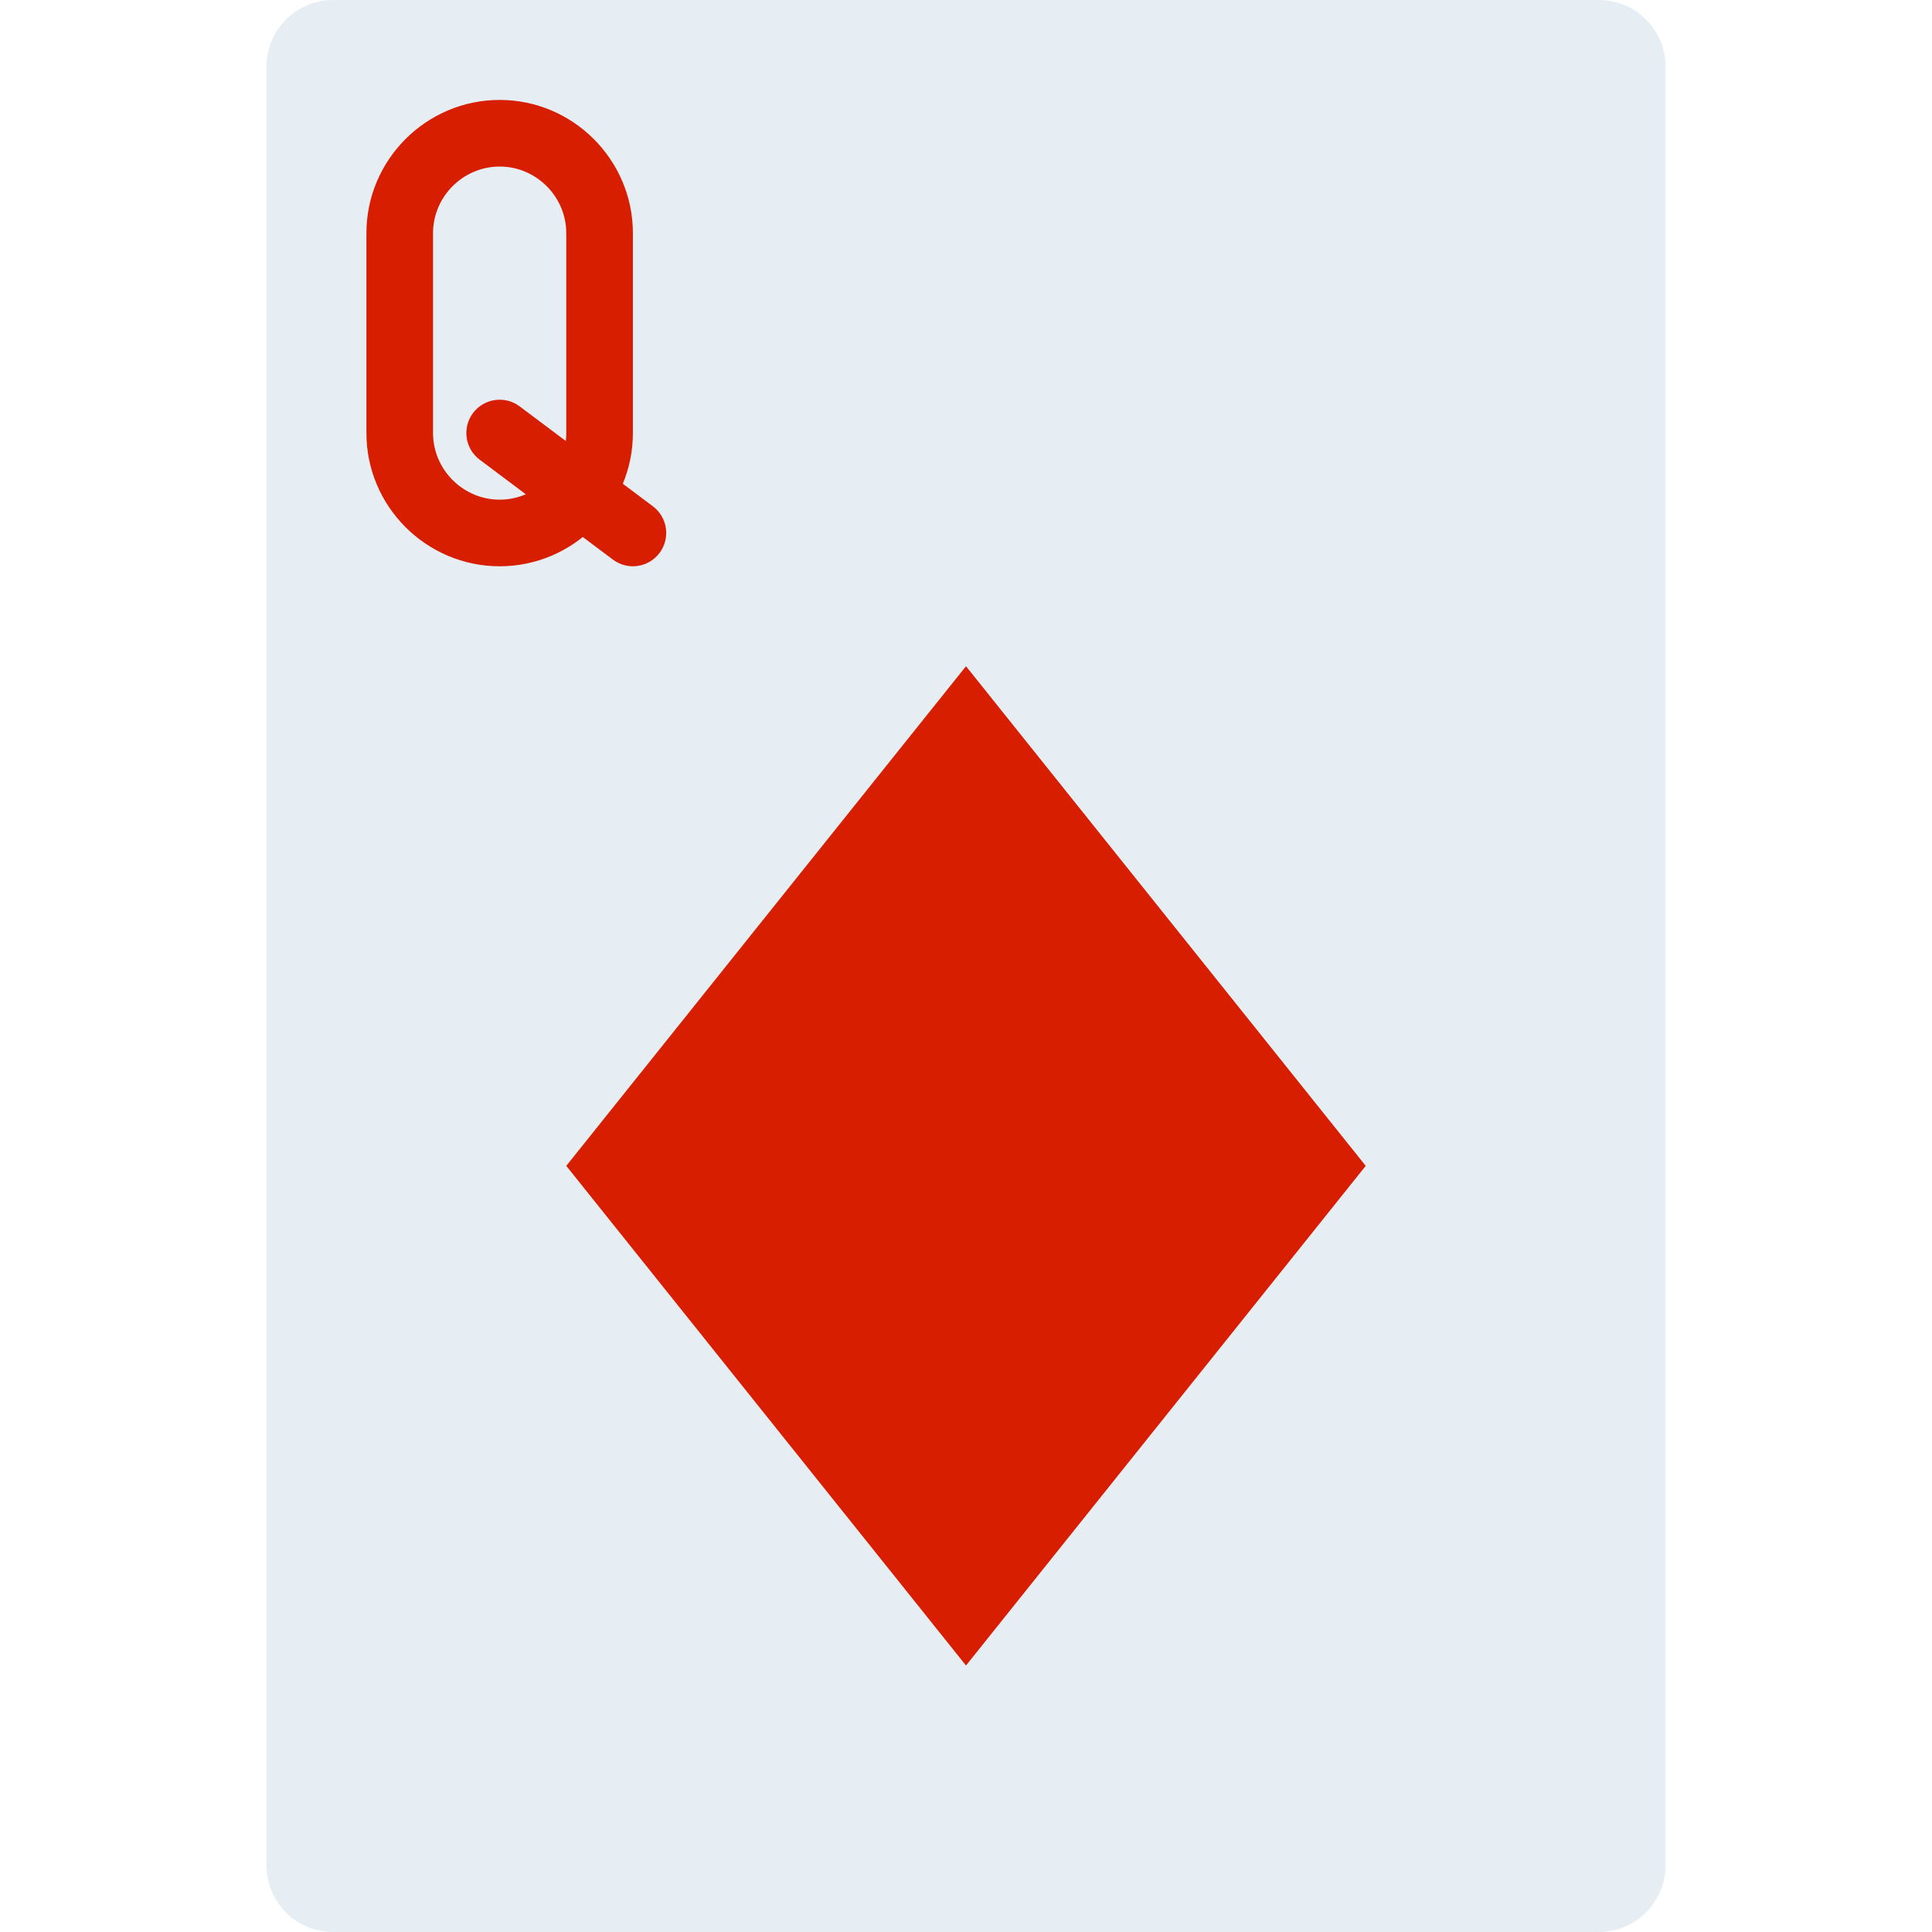
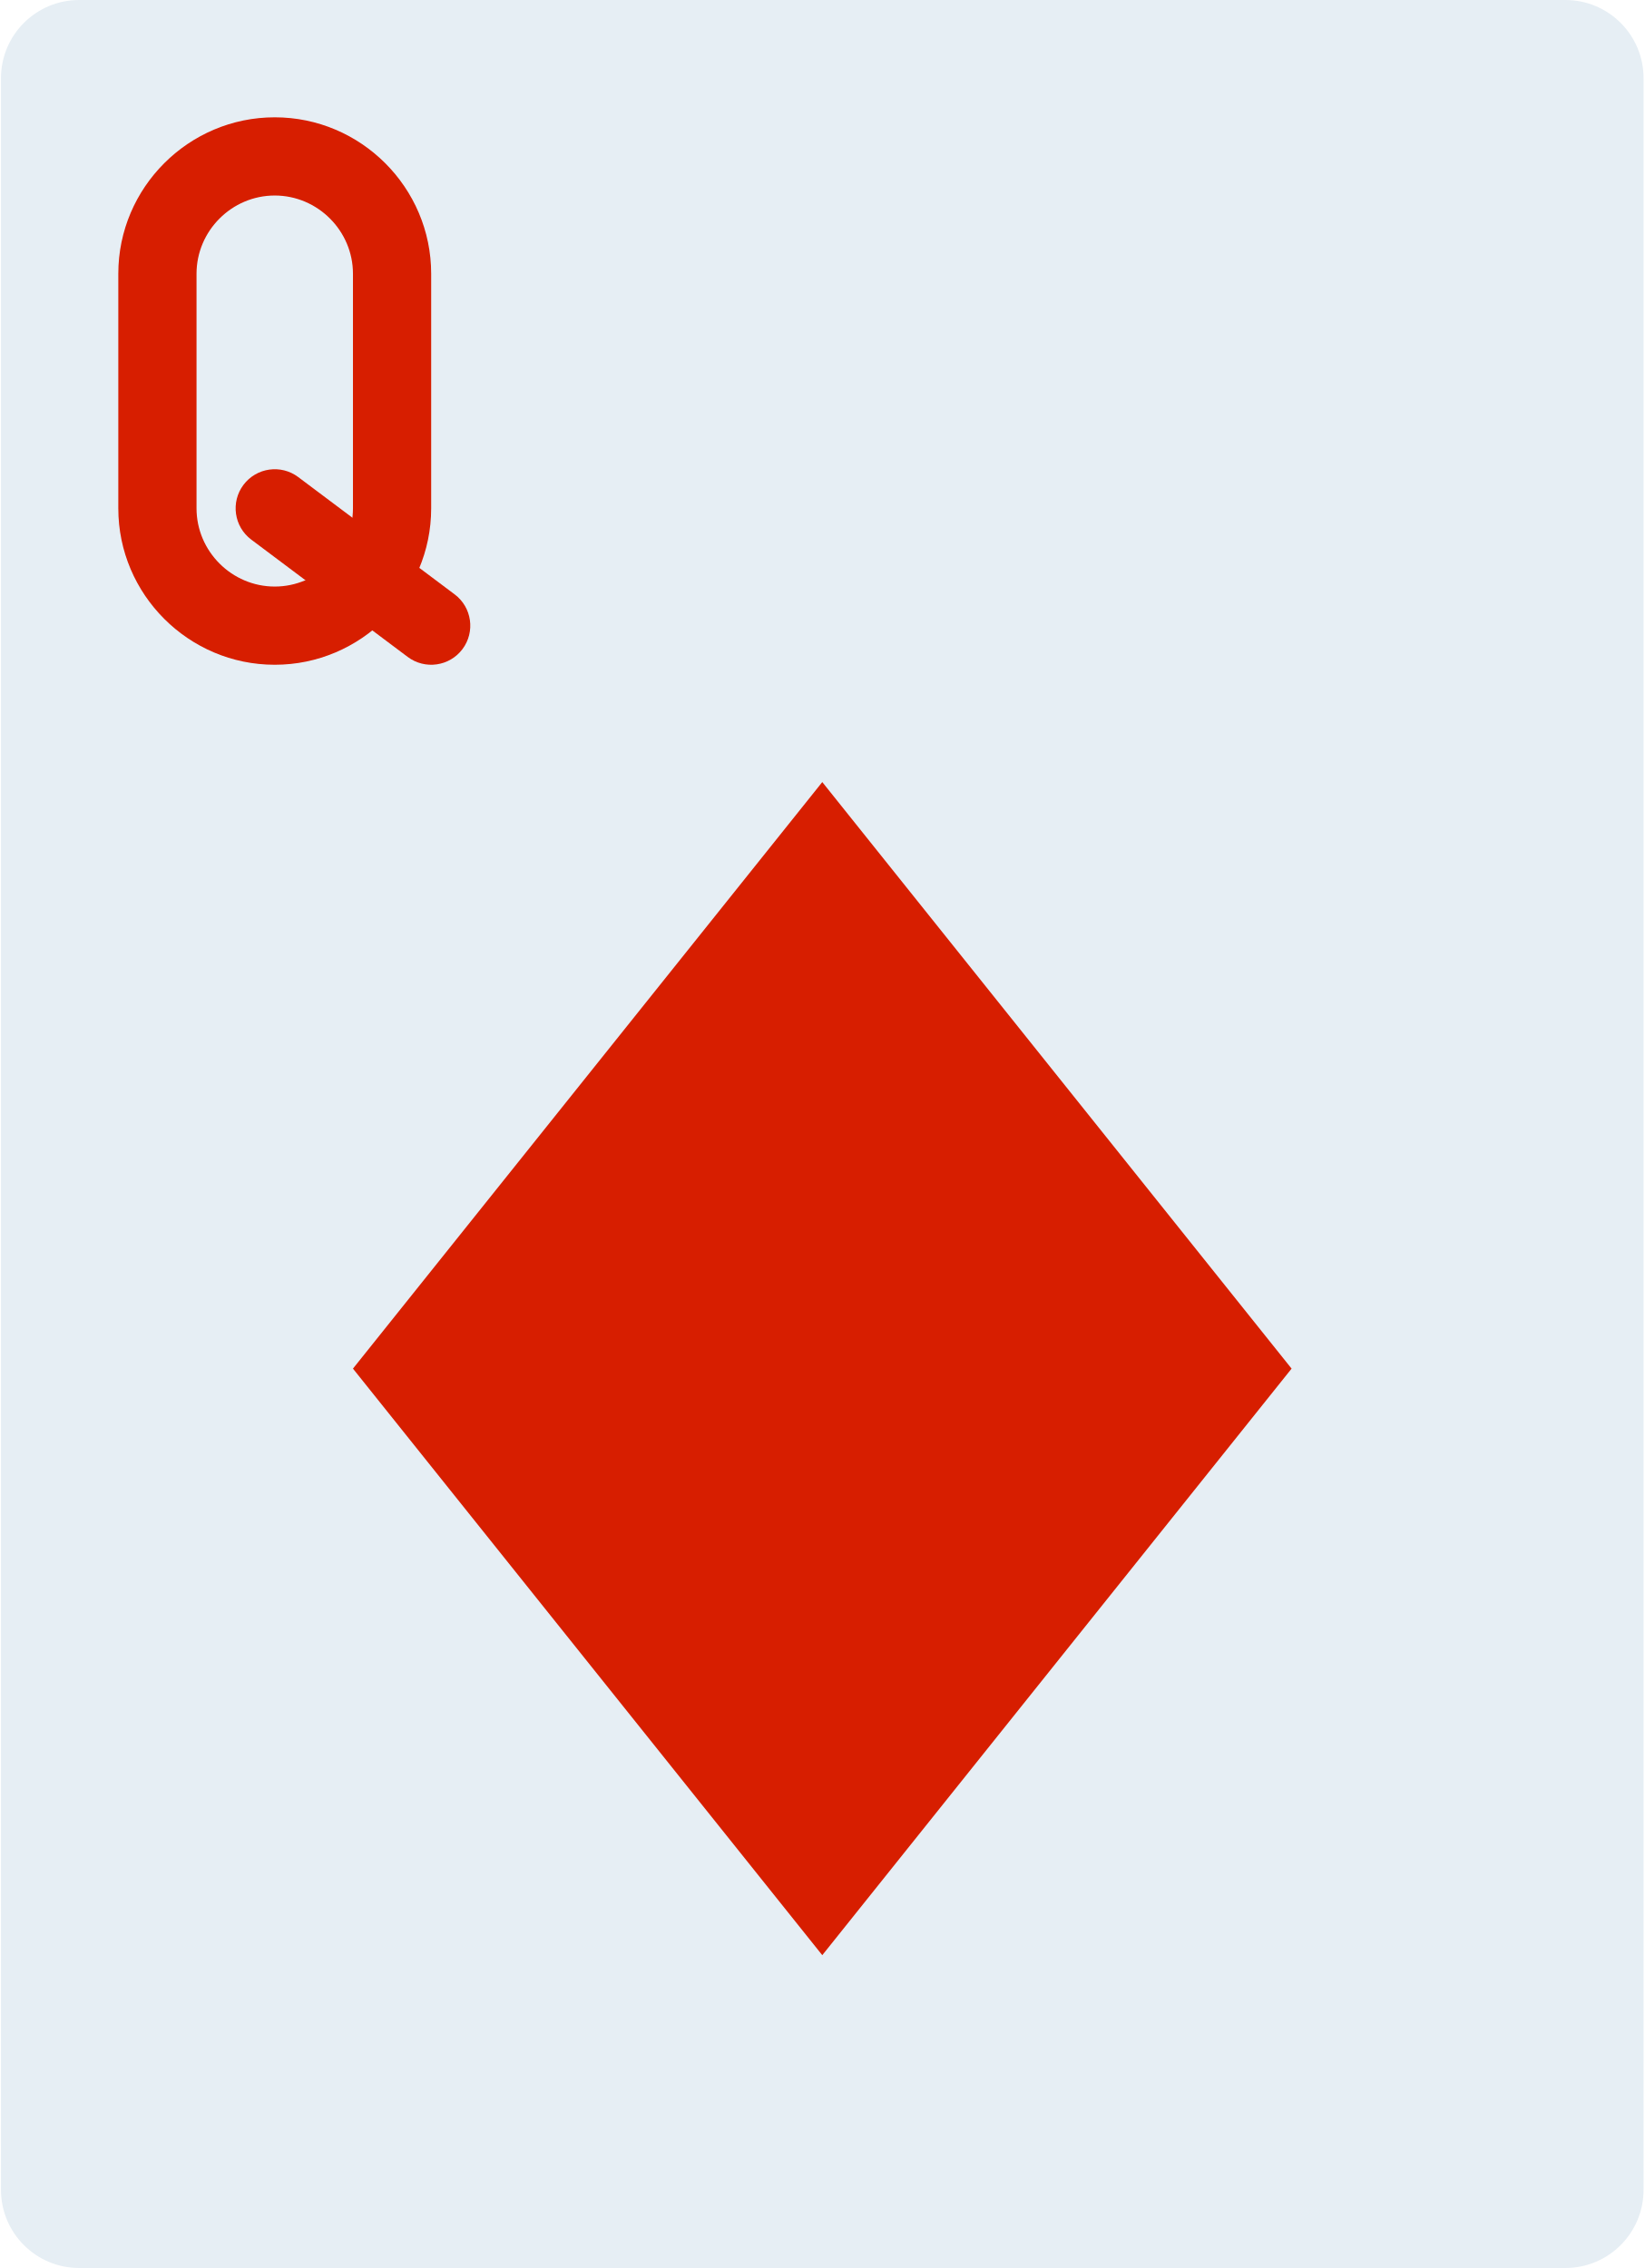
- <svg xmlns="http://www.w3.org/2000/svg" height="800px" width="800px" version="1.1" id="Layer_1" viewBox="0 0 512 512" xml:space="preserve">
-   <g>
-     <path style="fill:#E6EEF4;" d="M423.724,0H88.276c-9.754,0-17.655,7.901-17.655,17.655v476.69c0,9.754,7.901,17.655,17.655,17.655   h335.448c9.754,0,17.655-7.901,17.655-17.655V17.655C441.379,7.901,433.479,0,423.724,0" />
-     <g>
-       <polygon style="fill:#D71E00;" points="256,176.552 150.069,308.966 256,441.379 361.931,308.966   " />
-       <path style="fill:#D71E00;" d="M97.103,61.793v52.966c0,19.441,15.869,35.31,35.31,35.31s35.31-15.869,35.31-35.31V61.793    c0-19.441-15.869-35.31-35.31-35.31S97.103,42.352,97.103,61.793z M150.069,61.793v52.966c0,9.69-7.965,17.655-17.655,17.655    c-9.69,0-17.655-7.965-17.655-17.655V61.793c0-9.69,7.965-17.655,17.655-17.655C142.104,44.138,150.069,52.103,150.069,61.793z" />
-       <path style="fill:#D71E00;" d="M162.428,148.303c3.9,2.925,9.433,2.135,12.359-1.766c2.925-3.9,2.135-9.433-1.766-12.359    l-35.31-26.483c-3.9-2.925-9.433-2.135-12.359,1.766c-2.925,3.9-2.135,9.433,1.766,12.359L162.428,148.303z" />
-     </g>
-   </g>
+ <svg xmlns="http://www.w3.org/2000/svg" width="580" height="800" viewBox="0 0 580 800" fill="none">
+   <path d="M552.069 0H27.932C12.691 0 0.346 12.345 0.346 27.586V772.414C0.346 787.655 12.691 800 27.932 800H552.069C567.31 800 579.655 787.655 579.655 772.414V27.586C579.655 12.345 567.311 0 552.069 0Z" fill="#E6EEF4" />
+   <path d="M290.001 275.862L124.483 482.759L290.001 689.655L455.518 482.759L290.001 275.862Z" fill="#D71E00" />
+   <path d="M41.724 96.552V179.311C41.724 209.687 66.519 234.483 96.895 234.483C127.272 234.483 152.067 209.687 152.067 179.311V96.552C152.067 66.175 127.272 41.38 96.895 41.38C66.519 41.38 41.724 66.175 41.724 96.552ZM124.483 96.552V179.311C124.483 194.452 112.038 206.897 96.897 206.897C81.757 206.897 69.311 194.452 69.311 179.311V96.552C69.311 81.411 81.757 68.966 96.897 68.966C112.038 68.966 124.483 81.411 124.483 96.552Z" fill="#D71E00" />
+   <path d="M143.794 231.723C149.888 236.294 158.533 235.059 163.105 228.964C167.675 222.87 166.441 214.225 160.346 209.653L105.174 168.273C99.08 163.703 90.435 164.937 85.863 171.033C81.293 177.127 82.527 185.772 88.622 190.344L143.794 231.723Z" fill="#D71E00" />
</svg>
